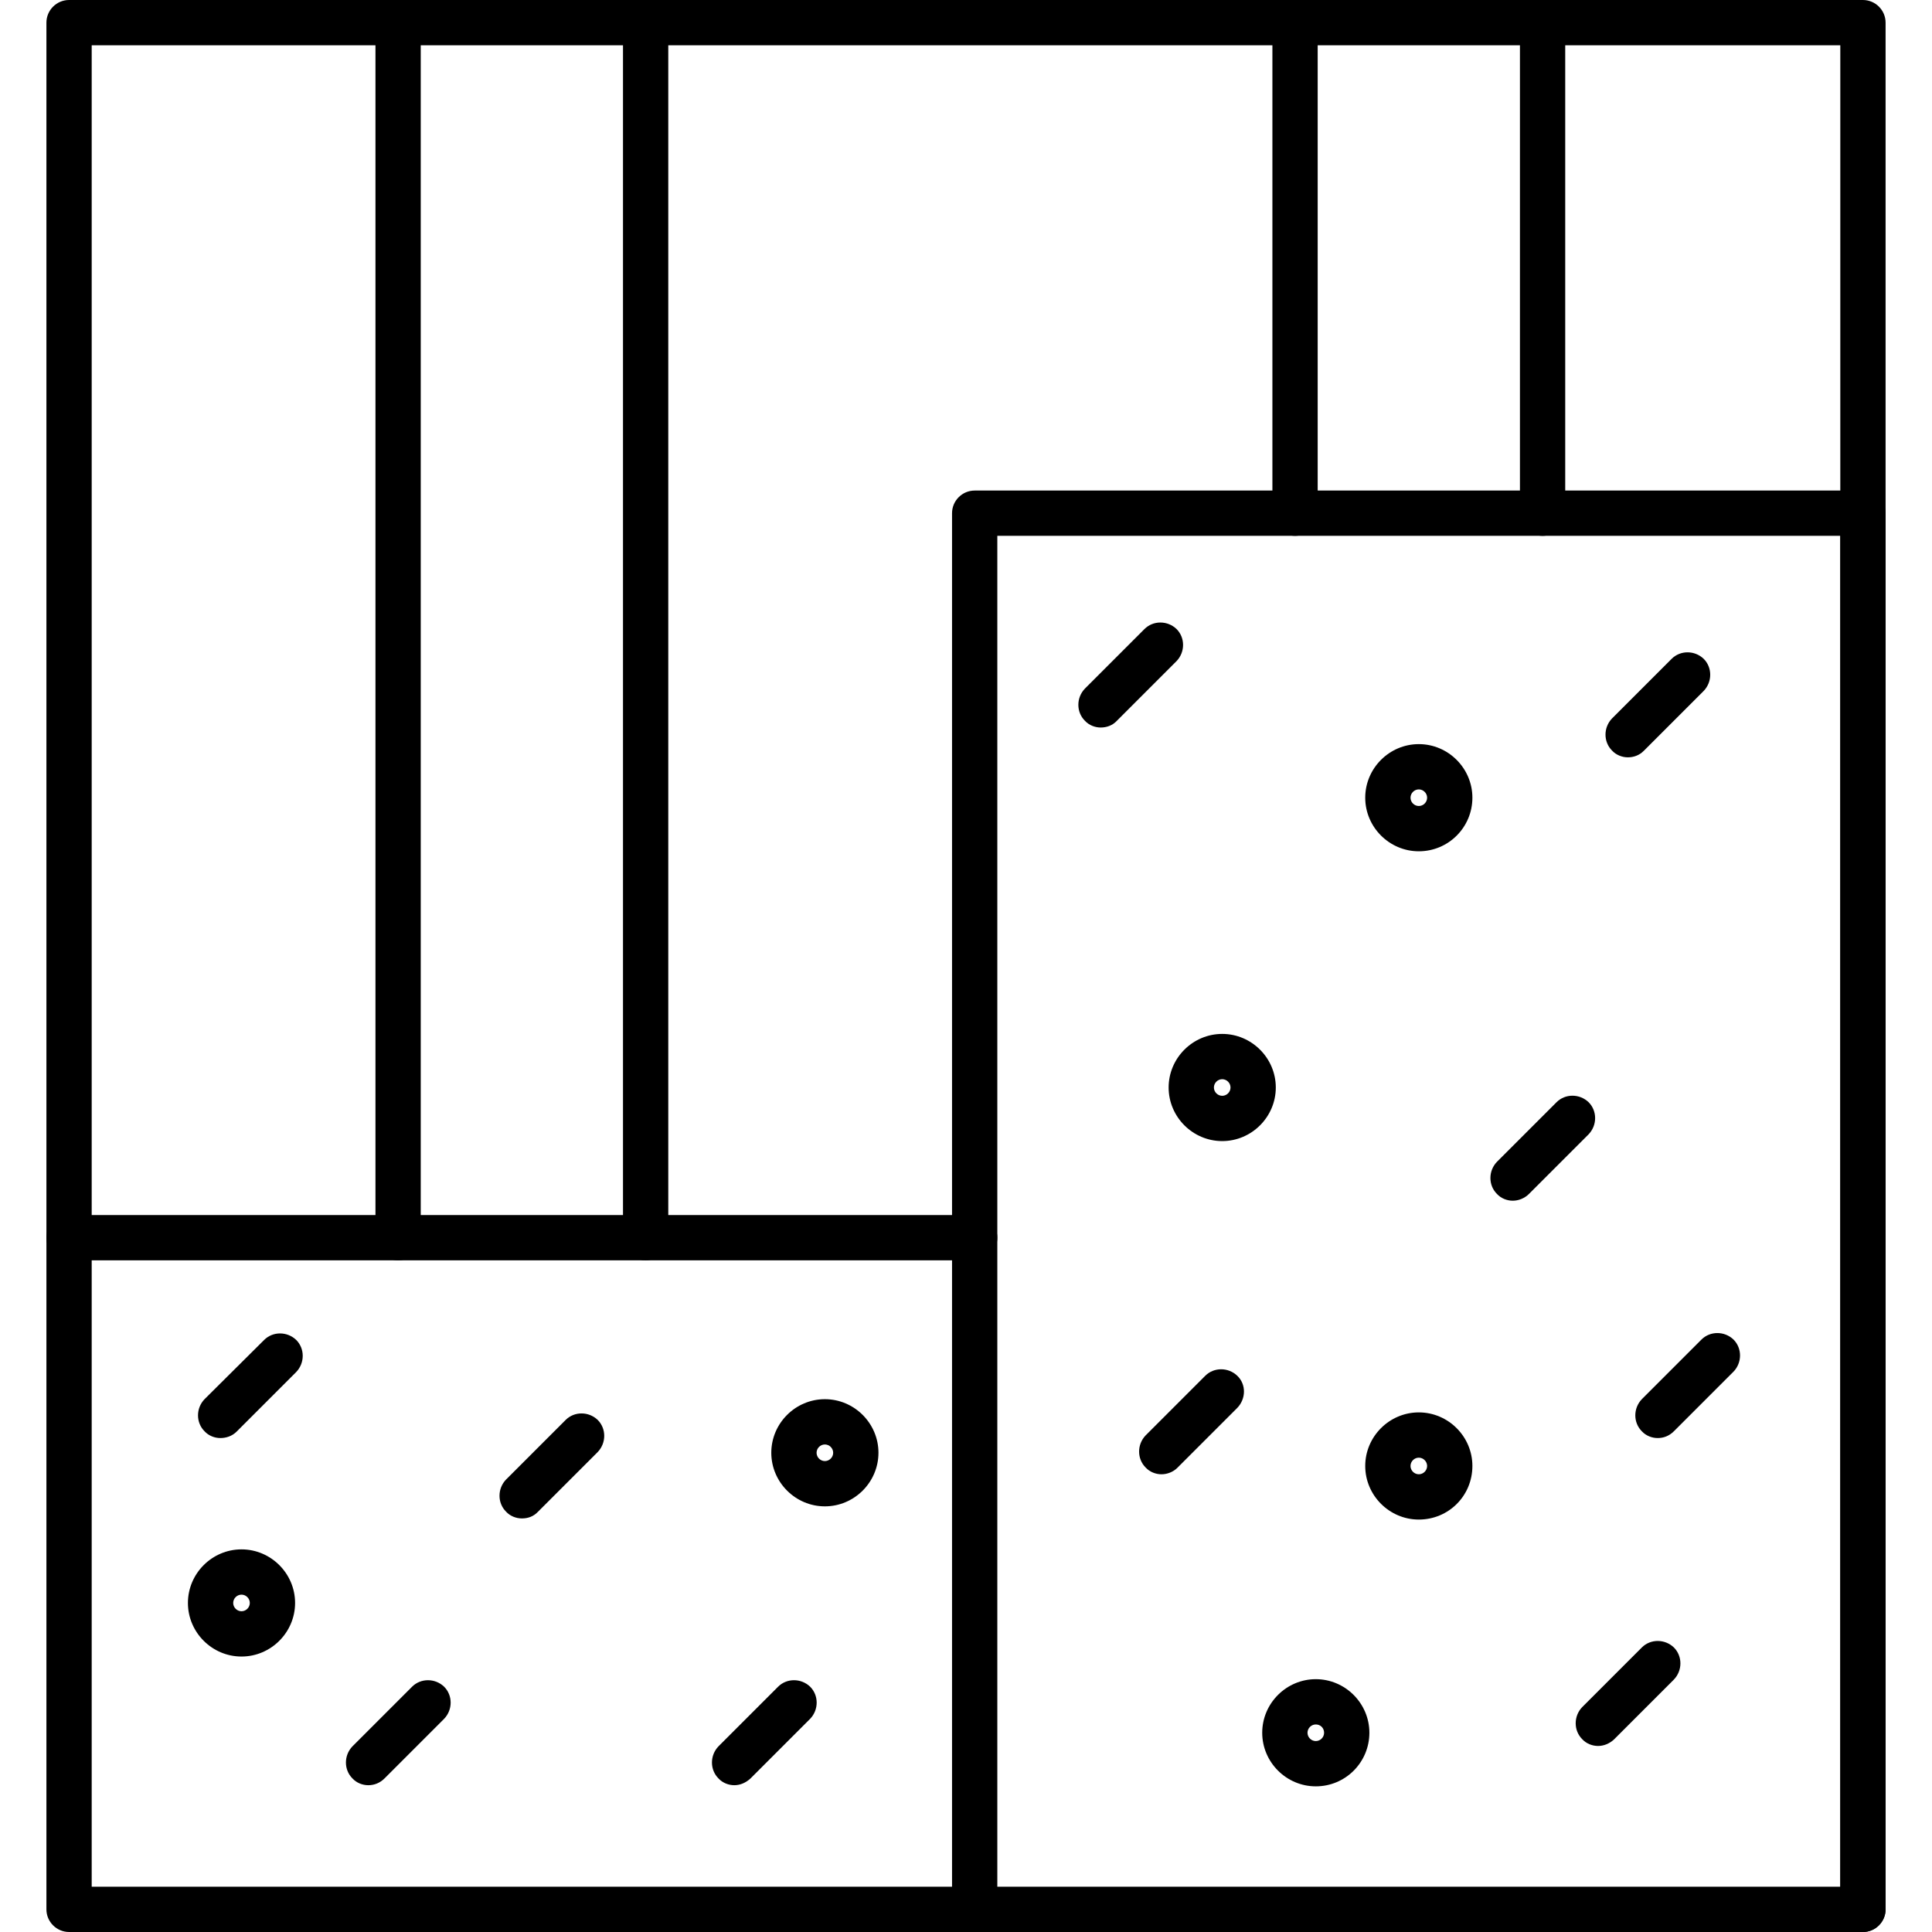
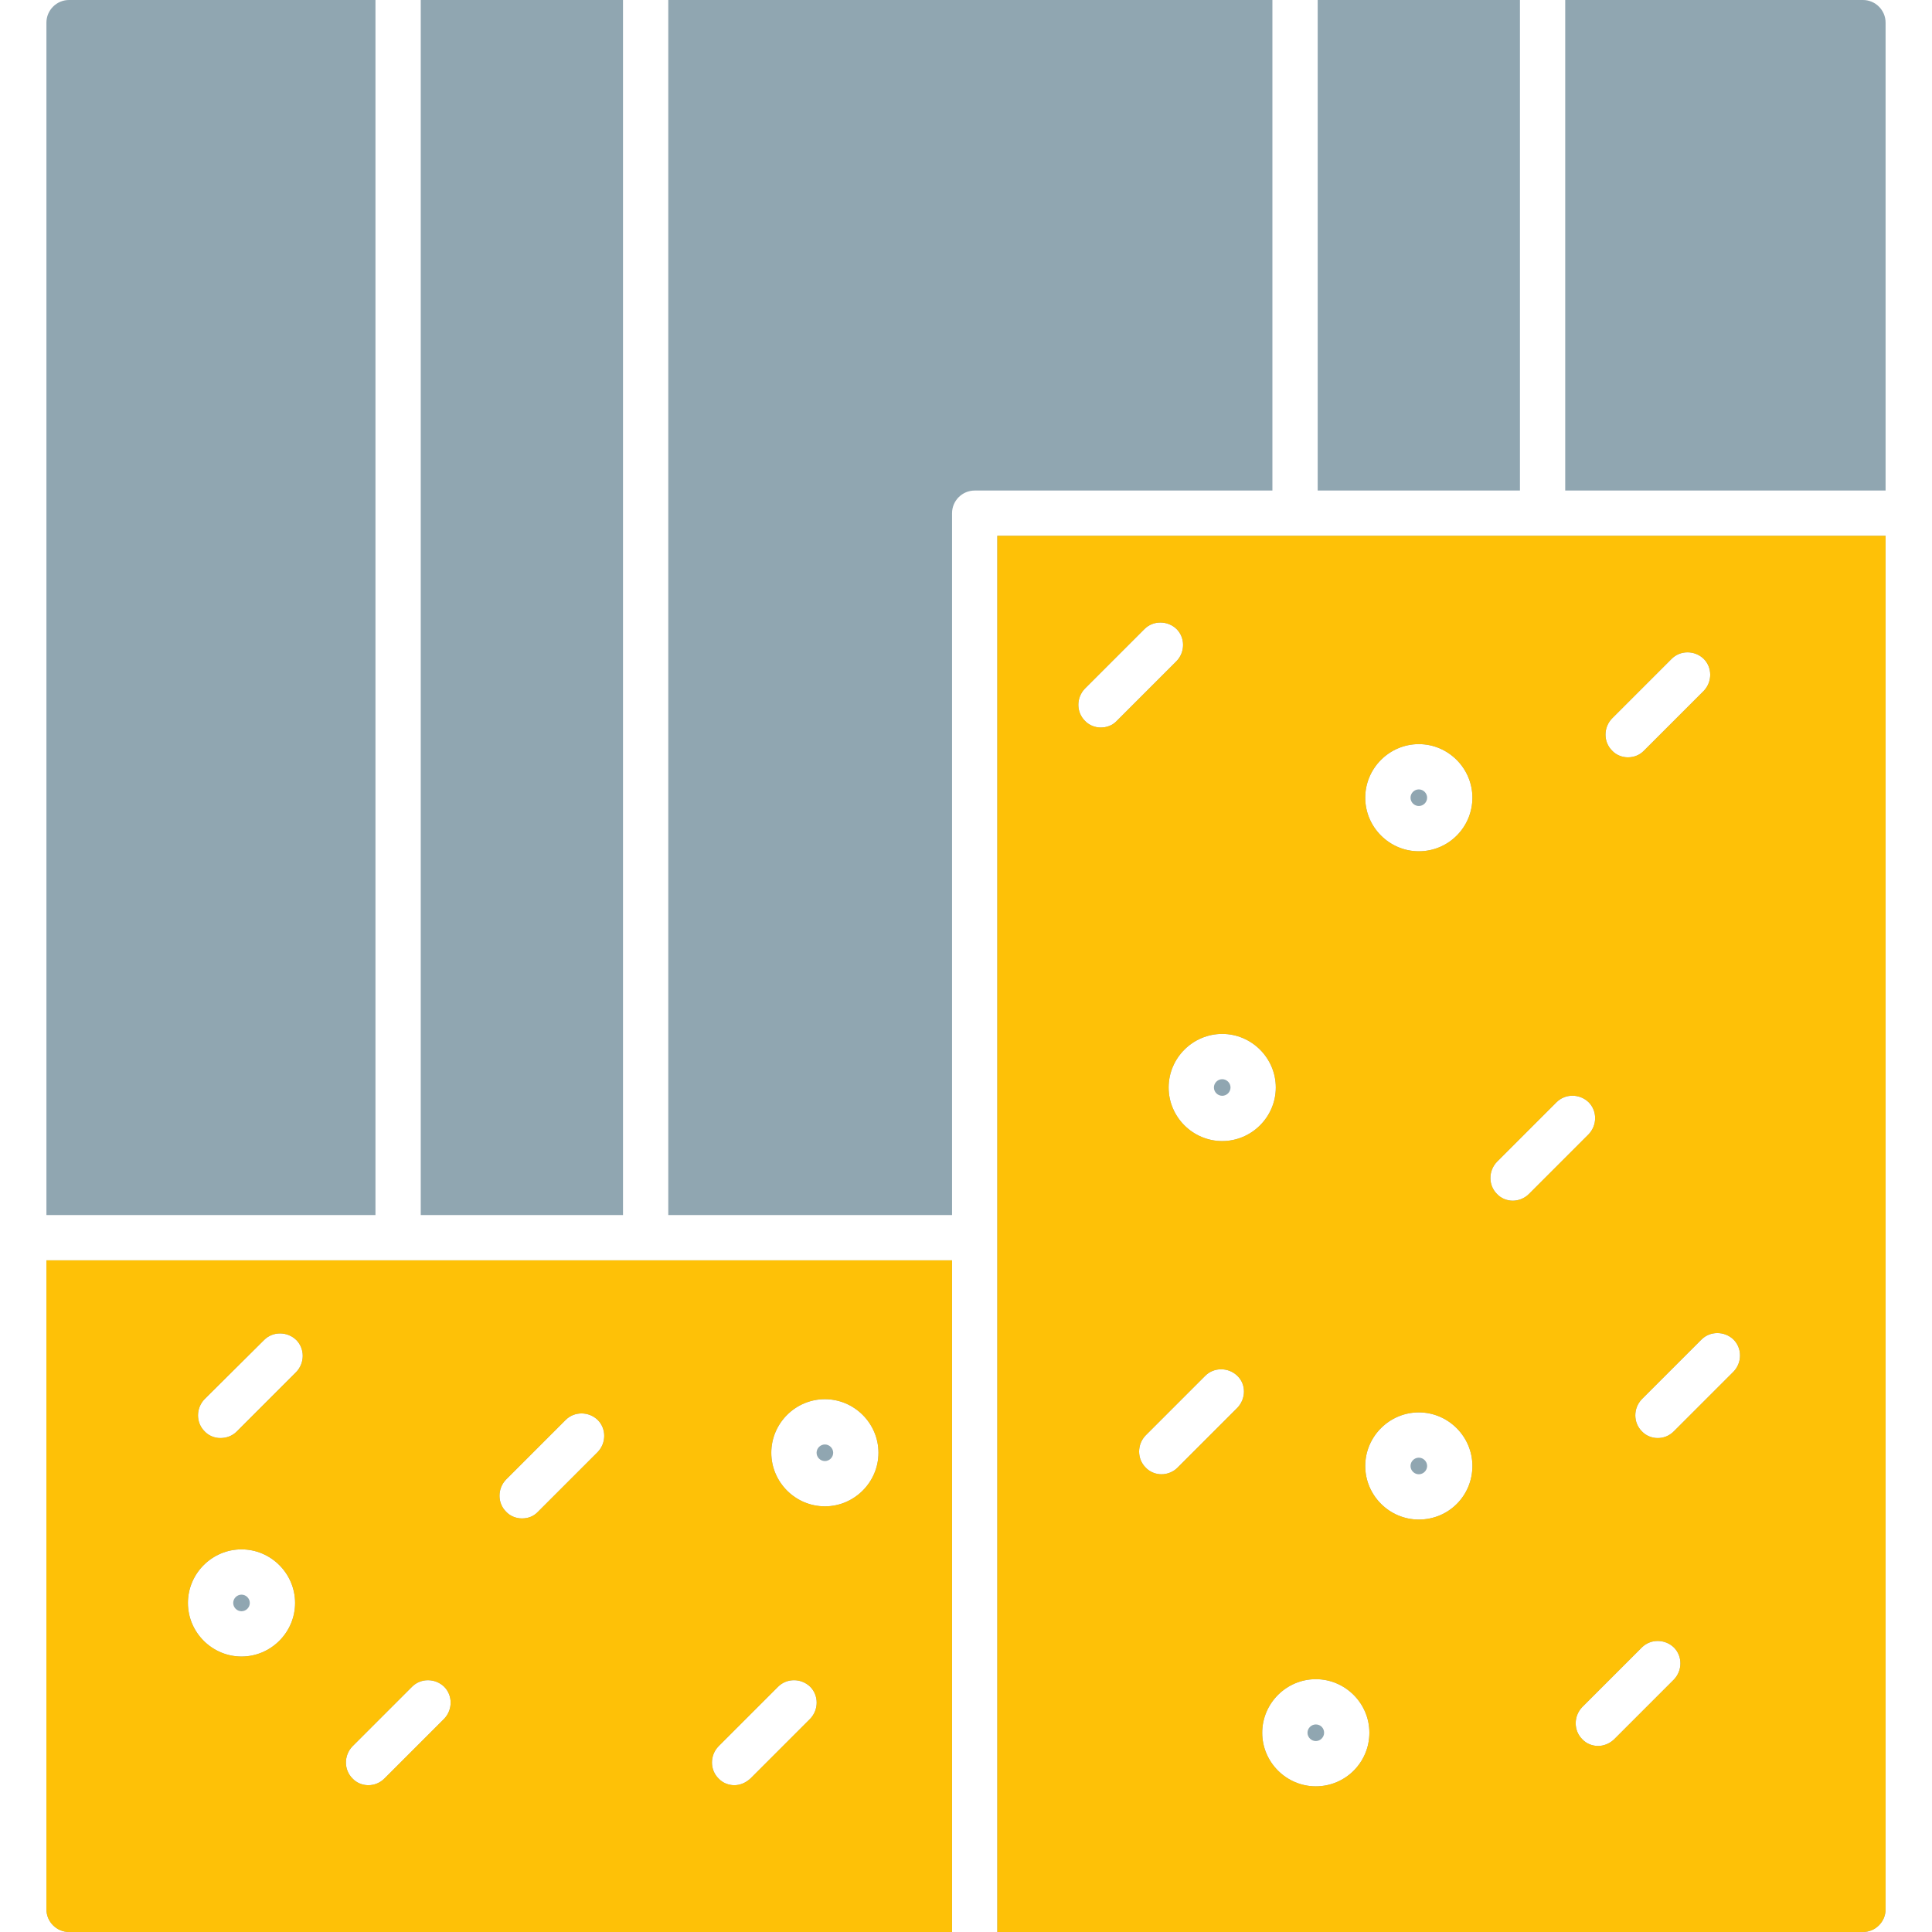
<svg xmlns="http://www.w3.org/2000/svg" clip-rule="evenodd" fill-rule="evenodd" height="512" image-rendering="optimizeQuality" shape-rendering="geometricPrecision" text-rendering="geometricPrecision" viewBox="0 0 512 512" width="512">
  <g id="Layer_x0020_1">
-     <g id="_528039384">
-       <g>
-         <g id="_528037992">
-           <path id="_267622520" d="m493.7 511.999h-475.399c-3.3 0-6-2.7-6-6v-499.999c0-3.3 2.7-6 6-6h475.399c3.3 0 6 2.7 6 6v499.999c0 3.3-2.7 6-6 6zm-469.399-12h463.399v-487.999h-463.399z" />
-         </g>
-         <g id="_528038040">
-           <path id="_267613904" d="m493.7 511.999c-3.3 0-6-2.7-6-6v-363.999h-223.4v363.999c0 3.3-2.7 6-6 6s-5.999-2.7-5.999-6v-369.999c0-3.3 2.699-6 5.999-6h235.4c3.3 0 6 2.7 6 6v369.999c0 3.3-2.7 6-6 6z" />
-         </g>
-         <g id="_528037512">
-           <path id="_267613400" d="m258.3 333.999h-239.998c-3.3 0-6-2.7-6-6s2.7-6 6-6h239.998c3.3 0 6 2.7 6 6s-2.6 6-6 6z" />
-         </g>
-         <g id="_528038136">
-           <path id="_267614096" d="m171.101 333.999c-3.3 0-6-2.7-6-6v-321.999c0-3.3 2.7-6 6-6s6 2.7 6 6v321.999c0 3.3-2.7 6-6 6z" />
-         </g>
-         <g id="_528037680">
-           <path id="_267613616" d="m105.501 333.999c-3.3 0-6-2.7-6-6v-321.999c0-3.3 2.7-6 6-6s6 2.7 6 6v321.999c0 3.3-2.7 6-6 6z" />
-         </g>
-         <g id="_528037800">
-           <path id="_267612704" d="m408.8 142c-3.3 0-6-2.7-6-6v-130c0-3.3 2.7-6 6-6s6 2.7 6 6v130c0 3.3-2.7 6-6 6z" />
-         </g>
-         <g id="_528038640">
-           <path id="_267612656" d="m343.2 142c-3.3 0-6-2.7-6-6v-130c0-3.3 2.7-6 6-6s6 2.7 6 6v130c0 3.3-2.7 6-6 6z" />
-         </g>
-         <g id="_528038616">
-           <path id="_267612800" d="m58.401 381.099c-1.5 0-3.1-.6-4.2-1.8-2.3-2.3-2.3-6.1 0-8.5l15.8-15.7c2.3-2.3 6.1-2.3 8.5 0 2.3 2.3 2.3 6.1 0 8.5l-15.8 15.8c-1.2 1.2-2.8 1.701-4.3 1.701z" />
-         </g>
-         <g id="_528038784">
-           <path id="_267612608" d="m138.302 402.399c-1.5 0-3.1-.6-4.2-1.8-2.3-2.3-2.3-6.1 0-8.5l15.8-15.8c2.3-2.3 6.1-2.3 8.5 0 2.3 2.3 2.3 6.1 0 8.5l-15.8 15.8c-1.201 1.299-2.701 1.8-4.3 1.8z" />
-         </g>
-         <g id="_528039408">
-           <path id="_267612416" d="m431.4 200.699c-1.5 0-3.1-.6-4.2-1.8-2.3-2.3-2.3-6.1 0-8.5l15.8-15.8c2.3-2.3 6.1-2.3 8.5 0 2.3 2.3 2.3 6.1 0 8.5l-15.9 15.9c-1.2 1.2-2.7 1.7-4.2 1.7z" />
-         </g>
-         <g id="_528039480">
-           <path id="_267612104" d="m439.301 381.099c-1.5 0-3.1-.6-4.2-1.8-2.3-2.3-2.3-6.1 0-8.5l15.8-15.8c2.3-2.3 6.1-2.3 8.5 0 2.3 2.3 2.3 6.1 0 8.5l-15.8 15.8c-1.3 1.299-2.8 1.8-4.3 1.8z" />
-         </g>
-         <g id="_528039216">
-           <path id="_267612032" d="m400.9 318.199c-1.5 0-3.1-.6-4.2-1.8-2.3-2.3-2.3-6.1 0-8.5l15.8-15.8c2.3-2.3 6.1-2.3 8.5 0 2.3 2.3 2.3 6.1 0 8.5l-15.8 15.8c-1.201 1.2-2.8 1.8-4.3 1.8z" />
-         </g>
-         <g id="_528039288">
-           <path id="_267611432" d="m291.7 192.8c-1.5 0-3.1-.6-4.2-1.8-2.3-2.3-2.3-6.1 0-8.5l15.8-15.8c2.3-2.3 6.1-2.3 8.5 0 2.3 2.3 2.3 6.1 0 8.5l-15.8 15.8c-1.2 1.299-2.8 1.8-4.3 1.8z" />
-         </g>
-         <g id="_528039336">
-           <path id="_267609008" d="m307.8 390.699c-1.5 0-3.1-.6-4.2-1.8-2.3-2.3-2.3-6.1 0-8.5l15.8-15.8c2.3-2.3 6.1-2.3 8.5 0s2.3 6.1 0 8.5l-15.9 15.899c-1.1 1.101-2.7 1.701-4.2 1.701z" />
-         </g>
-         <g id="_528040080">
-           <path id="_267608408" d="m423.5 462.698c-1.5 0-3.1-.6-4.2-1.8-2.3-2.3-2.3-6.1 0-8.5l15.8-15.8c2.3-2.3 6.1-2.3 8.5 0 2.3 2.3 2.3 6.1 0 8.5l-15.9 15.9c-1.2 1.1-2.7 1.7-4.2 1.7z" />
-         </g>
-         <g id="_528039864">
-           <path id="_267608744" d="m194.601 473.099c-1.5 0-3.1-.6-4.2-1.8-2.3-2.3-2.3-6.1 0-8.5l15.8-15.8c2.3-2.3 6.1-2.3 8.5 0 2.3 2.3 2.3 6.1 0 8.5l-15.8 15.8c-1.3 1.2-2.8 1.8-4.3 1.8z" />
-         </g>
-         <g id="_528040320">
-           <path id="_267608216" d="m97.601 473.099c-1.5 0-3.1-.6-4.2-1.8-2.3-2.3-2.3-6.1 0-8.5l15.801-15.8c2.3-2.3 6.1-2.3 8.5 0 2.3 2.3 2.3 6.1 0 8.5l-15.8 15.8c-1.201 1.2-2.701 1.8-4.302 1.8z" />
-         </g>
-         <g id="_528040104">
-           <path id="_267607328" d="m64.001 438.999c-7.8 0-14.2-6.4-14.2-14.2 0-7.8 6.4-14.2 14.2-14.2 7.8 0 14.2 6.4 14.2 14.2 0 7.8-6.4 14.2-14.2 14.2zm0-16.401c-1.2 0-2.2 1-2.2 2.2s1 2.2 2.2 2.2 2.2-1 2.2-2.2-1-2.2-2.2-2.2z" />
-         </g>
-         <g id="_528039912">
-           <path id="_267607832" d="m218.601 399.198c-7.8 0-14.2-6.4-14.2-14.2 0-7.8 6.4-14.2 14.2-14.2 7.8 0 14.2 6.4 14.2 14.2-.001 7.801-6.4 14.2-14.2 14.2zm0-16.4c-1.2 0-2.2 1-2.2 2.2s1 2.2 2.2 2.2 2.2-1 2.2-2.2c-.001-1.2-1-2.2-2.2-2.2z" />
-         </g>
-         <g id="_528039936">
-           <path id="_267607520" d="m376 225.6c-7.8 0-14.2-6.4-14.2-14.2 0-7.8 6.4-14.2 14.2-14.2 7.8 0 14.2 6.4 14.2 14.2 0 7.8-6.301 14.2-14.2 14.2zm0-16.4c-1.2 0-2.2 1-2.2 2.2s1 2.2 2.2 2.2 2.2-1 2.2-2.2-1-2.2-2.2-2.2z" />
-         </g>
-         <g id="_528039960">
-           <path id="_267607568" d="m348.7 473.399c-7.8 0-14.2-6.4-14.2-14.2 0-7.8 6.4-14.2 14.2-14.2 7.8 0 14.2 6.4 14.2 14.2-.001 7.8-6.301 14.2-14.2 14.2zm0-16.401c-1.2 0-2.2 1-2.2 2.2s1 2.2 2.2 2.2 2.2-1 2.2-2.2c-.001-1.2-.901-2.2-2.2-2.2z" />
-         </g>
-         <g id="_528041160">
-           <path id="_267606560" d="m376 402.699c-7.8 0-14.2-6.4-14.2-14.2 0-7.8 6.4-14.2 14.2-14.2 7.8 0 14.2 6.4 14.2 14.2-.001 7.9-6.301 14.2-14.2 14.2zm0-16.401c-1.2 0-2.2 1-2.2 2.2s1 2.2 2.2 2.2 2.2-1 2.2-2.2c-.001-1.2-1-2.2-2.2-2.2z" />
-         </g>
-         <g id="_528040800">
-           <path id="_267606656" d="m323.899 302.399c-7.8 0-14.2-6.4-14.2-14.2 0-7.8 6.4-14.2 14.2-14.2 7.8 0 14.2 6.4 14.2 14.2 0 7.8-6.4 14.2-14.2 14.2zm0-16.4c-1.2 0-2.2 1-2.2 2.2s1 2.2 2.2 2.2 2.2-1 2.2-2.2-1-2.2-2.2-2.2z" />
-         </g>
-       </g>
+     <path d="m493.7 511.999h-229.4v-184-185.999h78.9 65.6 90.9v363.999c0 3.3-2.7 6-6 6zm-435.299-130.9c-1.5 0-3.1-.6-4.2-1.8-2.3-2.3-2.3-6.1 0-8.5l15.8-15.7c2.3-2.3 6.1-2.3 8.5 0 2.3 2.3 2.3 6.1 0 8.5l-15.8 15.8c-1.2 1.2-2.8 1.701-4.3 1.701zm79.901 21.3c-1.5 0-3.1-.6-4.2-1.8-2.3-2.3-2.3-6.1 0-8.5l15.8-15.8c2.3-2.3 6.1-2.3 8.5 0 2.3 2.3 2.3 6.1 0 8.5l-15.8 15.8c-1.201 1.299-2.701 1.8-4.3 1.8zm293.099-201.7c-1.5 0-3.1-.6-4.2-1.8-2.3-2.3-2.3-6.1 0-8.5l15.8-15.8c2.3-2.3 6.1-2.3 8.5 0 2.3 2.3 2.3 6.1 0 8.5l-15.9 15.9c-1.2 1.2-2.7 1.7-4.2 1.7zm7.9 180.4c-1.5 0-3.1-.6-4.2-1.8-2.3-2.3-2.3-6.1 0-8.5l15.8-15.8c2.3-2.3 6.1-2.3 8.5 0 2.3 2.3 2.3 6.1 0 8.5l-15.8 15.8c-1.3 1.299-2.8 1.8-4.3 1.8zm-38.4-62.9c-1.5 0-3.1-.6-4.2-1.8-2.3-2.3-2.3-6.1 0-8.5l15.8-15.8c2.3-2.3 6.1-2.3 8.5 0 2.3 2.3 2.3 6.1 0 8.5l-15.8 15.8c-1.201 1.2-2.8 1.8-4.3 1.8zm-109.2-125.399c-1.5 0-3.1-.6-4.2-1.8-2.3-2.3-2.3-6.1 0-8.5l15.8-15.8c2.3-2.3 6.1-2.3 8.5 0 2.3 2.3 2.3 6.1 0 8.5l-15.8 15.8c-1.2 1.299-2.8 1.8-4.3 1.8zm16.1 197.899c-1.5 0-3.1-.6-4.2-1.8-2.3-2.3-2.3-6.1 0-8.5l15.8-15.8c2.3-2.3 6.1-2.3 8.5 0s2.3 6.1 0 8.5l-15.9 15.899c-1.1 1.101-2.7 1.701-4.2 1.701zm115.7 71.999c-1.5 0-3.1-.6-4.2-1.8-2.3-2.3-2.3-6.1 0-8.5l15.8-15.8c2.3-2.3 6.1-2.3 8.5 0 2.3 2.3 2.3 6.1 0 8.5l-15.9 15.9c-1.2 1.1-2.7 1.7-4.2 1.7zm-228.898 10.401c-1.5 0-3.1-.6-4.2-1.8-2.3-2.3-2.3-6.1 0-8.5l15.8-15.8c2.3-2.3 6.1-2.3 8.5 0 2.3 2.3 2.3 6.1 0 8.5l-15.8 15.8c-1.3 1.2-2.8 1.8-4.3 1.8zm-97.001 0c-1.5 0-3.1-.6-4.2-1.8-2.3-2.3-2.3-6.1 0-8.5l15.801-15.8c2.3-2.3 6.1-2.3 8.5 0 2.3 2.3 2.3 6.1 0 8.5l-15.8 15.8c-1.201 1.2-2.701 1.8-4.302 1.8zm-33.6-34.1c-7.8 0-14.2-6.4-14.2-14.2 0-7.8 6.4-14.2 14.2-14.2 7.8 0 14.2 6.4 14.2 14.2 0 7.8-6.4 14.2-14.2 14.2zm0-16.401c-1.2 0-2.2 1-2.2 2.2s1 2.2 2.2 2.2 2.2-1 2.2-2.2-1-2.2-2.2-2.2zm154.601-23.4c-7.8 0-14.2-6.4-14.2-14.2 0-7.8 6.4-14.2 14.2-14.2 7.8 0 14.2 6.4 14.2 14.2-.001 7.801-6.4 14.2-14.2 14.2zm0-16.4c-1.2 0-2.2 1-2.2 2.2s1 2.2 2.2 2.2 2.2-1 2.2-2.2c-.001-1.2-1-2.2-2.2-2.2zm157.399-157.199c-7.8 0-14.2-6.4-14.2-14.2 0-7.8 6.4-14.2 14.2-14.2 7.8 0 14.2 6.4 14.2 14.2 0 7.8-6.301 14.2-14.2 14.2zm0-16.4c-1.2 0-2.2 1-2.2 2.2s1 2.2 2.2 2.2 2.2-1 2.2-2.2-1-2.2-2.2-2.2zm-27.3 264.199c-7.8 0-14.2-6.4-14.2-14.2 0-7.8 6.4-14.2 14.2-14.2 7.8 0 14.2 6.4 14.2 14.2-.001 7.8-6.301 14.2-14.2 14.2zm0-16.401c-1.2 0-2.2 1-2.2 2.2s1 2.2 2.2 2.2 2.2-1 2.2-2.2c-.001-1.2-.901-2.2-2.2-2.2zm27.3-54.299c-7.8 0-14.2-6.4-14.2-14.2 0-7.8 6.4-14.2 14.2-14.2 7.8 0 14.2 6.4 14.2 14.2-.001 7.9-6.301 14.2-14.2 14.2zm0-16.401c-1.2 0-2.2 1-2.2 2.2s1 2.2 2.2 2.2 2.2-1 2.2-2.2c-.001-1.2-1-2.2-2.2-2.2zm-52.101-83.9c-7.8 0-14.2-6.4-14.2-14.2 0-7.8 6.4-14.2 14.2-14.2 7.8 0 14.2 6.4 14.2 14.2 0 7.8-6.4 14.2-14.2 14.2zm0-16.4c-1.2 0-2.2 1-2.2 2.2s1 2.2 2.2 2.2 2.2-1 2.2-2.2-1-2.2-2.2-2.2zm-71.599 226h-234c-3.3 0-6-2.7-6-6v-172h93.2 65.6 81.2v178zm-240-190v-315.999c0-3.3 2.7-6 6-6h81.2v321.999h-87.2zm99.2 0v-321.999h53.6v321.999zm65.6 0v-321.999h160.099v130h-78.9c-3.3 0-5.999 2.7-5.999 6v185.999h-75.2zm172.099-191.999v-130h53.6v130zm65.6 0v-130h78.9c3.3 0 6 2.7 6 6v124h-84.9z" fill="#90a6b1" />
+     <g fill="#fec107">
+       <path d="m264.3 142v185.999 184h229.4c3.3 0 6-2.7 6-6v-363.999h-90.9-65.6-78.9zm167.101 58.7c-1.5 0-3.1-.6-4.2-1.8-2.3-2.3-2.3-6.1 0-8.5l15.8-15.8c2.3-2.3 6.1-2.3 8.5 0 2.3 2.3 2.3 6.1 0 8.5l-15.9 15.9c-1.2 1.2-2.7 1.7-4.2 1.7zm3.7 170.099 15.8-15.8c2.3-2.3 6.1-2.3 8.5 0 2.3 2.3 2.3 6.1 0 8.5l-15.8 15.8c-1.3 1.299-2.8 1.8-4.3 1.8-1.5 0-3.1-.6-4.2-1.8-2.3-2.3-2.3-6.1 0-8.5zm-14.1-70.199-15.8 15.8c-1.201 1.2-2.8 1.8-4.3 1.8-1.5 0-3.1-.6-4.2-1.8-2.3-2.3-2.3-6.1 0-8.5l15.8-15.8c2.3-2.3 6.1-2.3 8.5 0 2.3 2.3 2.3 6.1 0 8.5zm-30.8-89.201c0 7.8-6.301 14.2-14.2 14.2-7.8 0-14.2-6.4-14.2-14.2 0-7.8 6.4-14.2 14.2-14.2 7.8 0 14.2 6.4 14.2 14.2zm-98.501-18.599c-1.5 0-3.1-.6-4.2-1.8-2.3-2.3-2.3-6.1 0-8.5l15.8-15.8c2.3-2.3 6.1-2.3 8.5 0 2.3 2.3 2.3 6.1 0 8.5l-15.8 15.8c-1.2 1.299-2.8 1.8-4.3 1.8zm36.2 180.299-15.9 15.899c-1.1 1.101-2.7 1.701-4.2 1.701s-3.1-.6-4.2-1.8c-2.3-2.3-2.3-6.1 0-8.5l15.8-15.8c2.3-2.3 6.1-2.3 8.5 0s2.3 6.1 0 8.5zm91.4 79.298 15.8-15.8c2.3-2.3 6.1-2.3 8.5 0 2.3 2.3 2.3 6.1 0 8.5l-15.9 15.9c-1.2 1.1-2.7 1.7-4.2 1.7s-3.1-.6-4.2-1.8c-2.3-2.3-2.3-6.1 0-8.5zm-70.599-7.4c7.8 0 14.2 6.4 14.2 14.2-.001 7.8-6.301 14.2-14.2 14.2-7.8 0-14.2-6.4-14.2-14.2 0-7.8 6.4-14.2 14.2-14.2zm27.3-70.7c7.8 0 14.2 6.4 14.2 14.2-.001 7.9-6.301 14.2-14.2 14.2-7.8 0-14.2-6.4-14.2-14.2 0-7.8 6.4-14.2 14.2-14.2zm-37.901-86.1c0 7.8-6.4 14.2-14.2 14.2-7.8 0-14.2-6.4-14.2-14.2 0-7.8 6.4-14.2 14.2-14.2 7.8 0 14.2 6.4 14.2 14.2z" />
+       <path d="m12.301 333.999v172c0 3.3 2.7 6 6 6h234v-178h-81.2-65.6-93.2zm50.4 45.399c-1.2 1.2-2.8 1.701-4.3 1.701-1.5 0-3.1-.6-4.2-1.8-2.3-2.3-2.3-6.1 0-8.5l15.8-15.7c2.3-2.3 6.1-2.3 8.5 0 2.3 2.3 2.3 6.1 0 8.5l-15.8 15.8zm95.7-3.099c2.3 2.3 2.3 6.1 0 8.5l-15.8 15.8c-1.201 1.299-2.701 1.8-4.3 1.8-1.5 0-3.1-.6-4.2-1.8-2.3-2.3-2.3-6.1 0-8.5l15.8-15.8c2.3-2.3 6.1-2.3 8.5 0zm32 86.499 15.8-15.8c2.3-2.3 6.1-2.3 8.5 0 2.3 2.3 2.3 6.1 0 8.5l-15.8 15.8c-1.3 1.2-2.8 1.8-4.3 1.8-1.5 0-3.1-.6-4.2-1.8-2.3-2.3-2.3-6.1 0-8.5zm-81.2-15.8c2.3-2.3 6.1-2.3 8.5 0 2.3 2.3 2.3 6.1 0 8.5l-15.8 15.8c-1.201 1.2-2.701 1.8-4.302 1.8-1.5 0-3.1-.6-4.2-1.8-2.3-2.3-2.3-6.1 0-8.5l15.801-15.8zm-45.201-36.401c7.8 0 14.2 6.4 14.2 14.2 0 7.8-6.4 14.2-14.2 14.2-7.8 0-14.2-6.4-14.2-14.2 0-7.8 6.4-14.2 14.2-14.2zm140.4-25.601c0-7.8 6.4-14.2 14.2-14.2 7.8 0 14.2 6.4 14.2 14.2-.001 7.801-6.4 14.2-14.2 14.2-7.8 0-14.2-6.4-14.2-14.2z" />
    </g>
  </g>
</svg>
